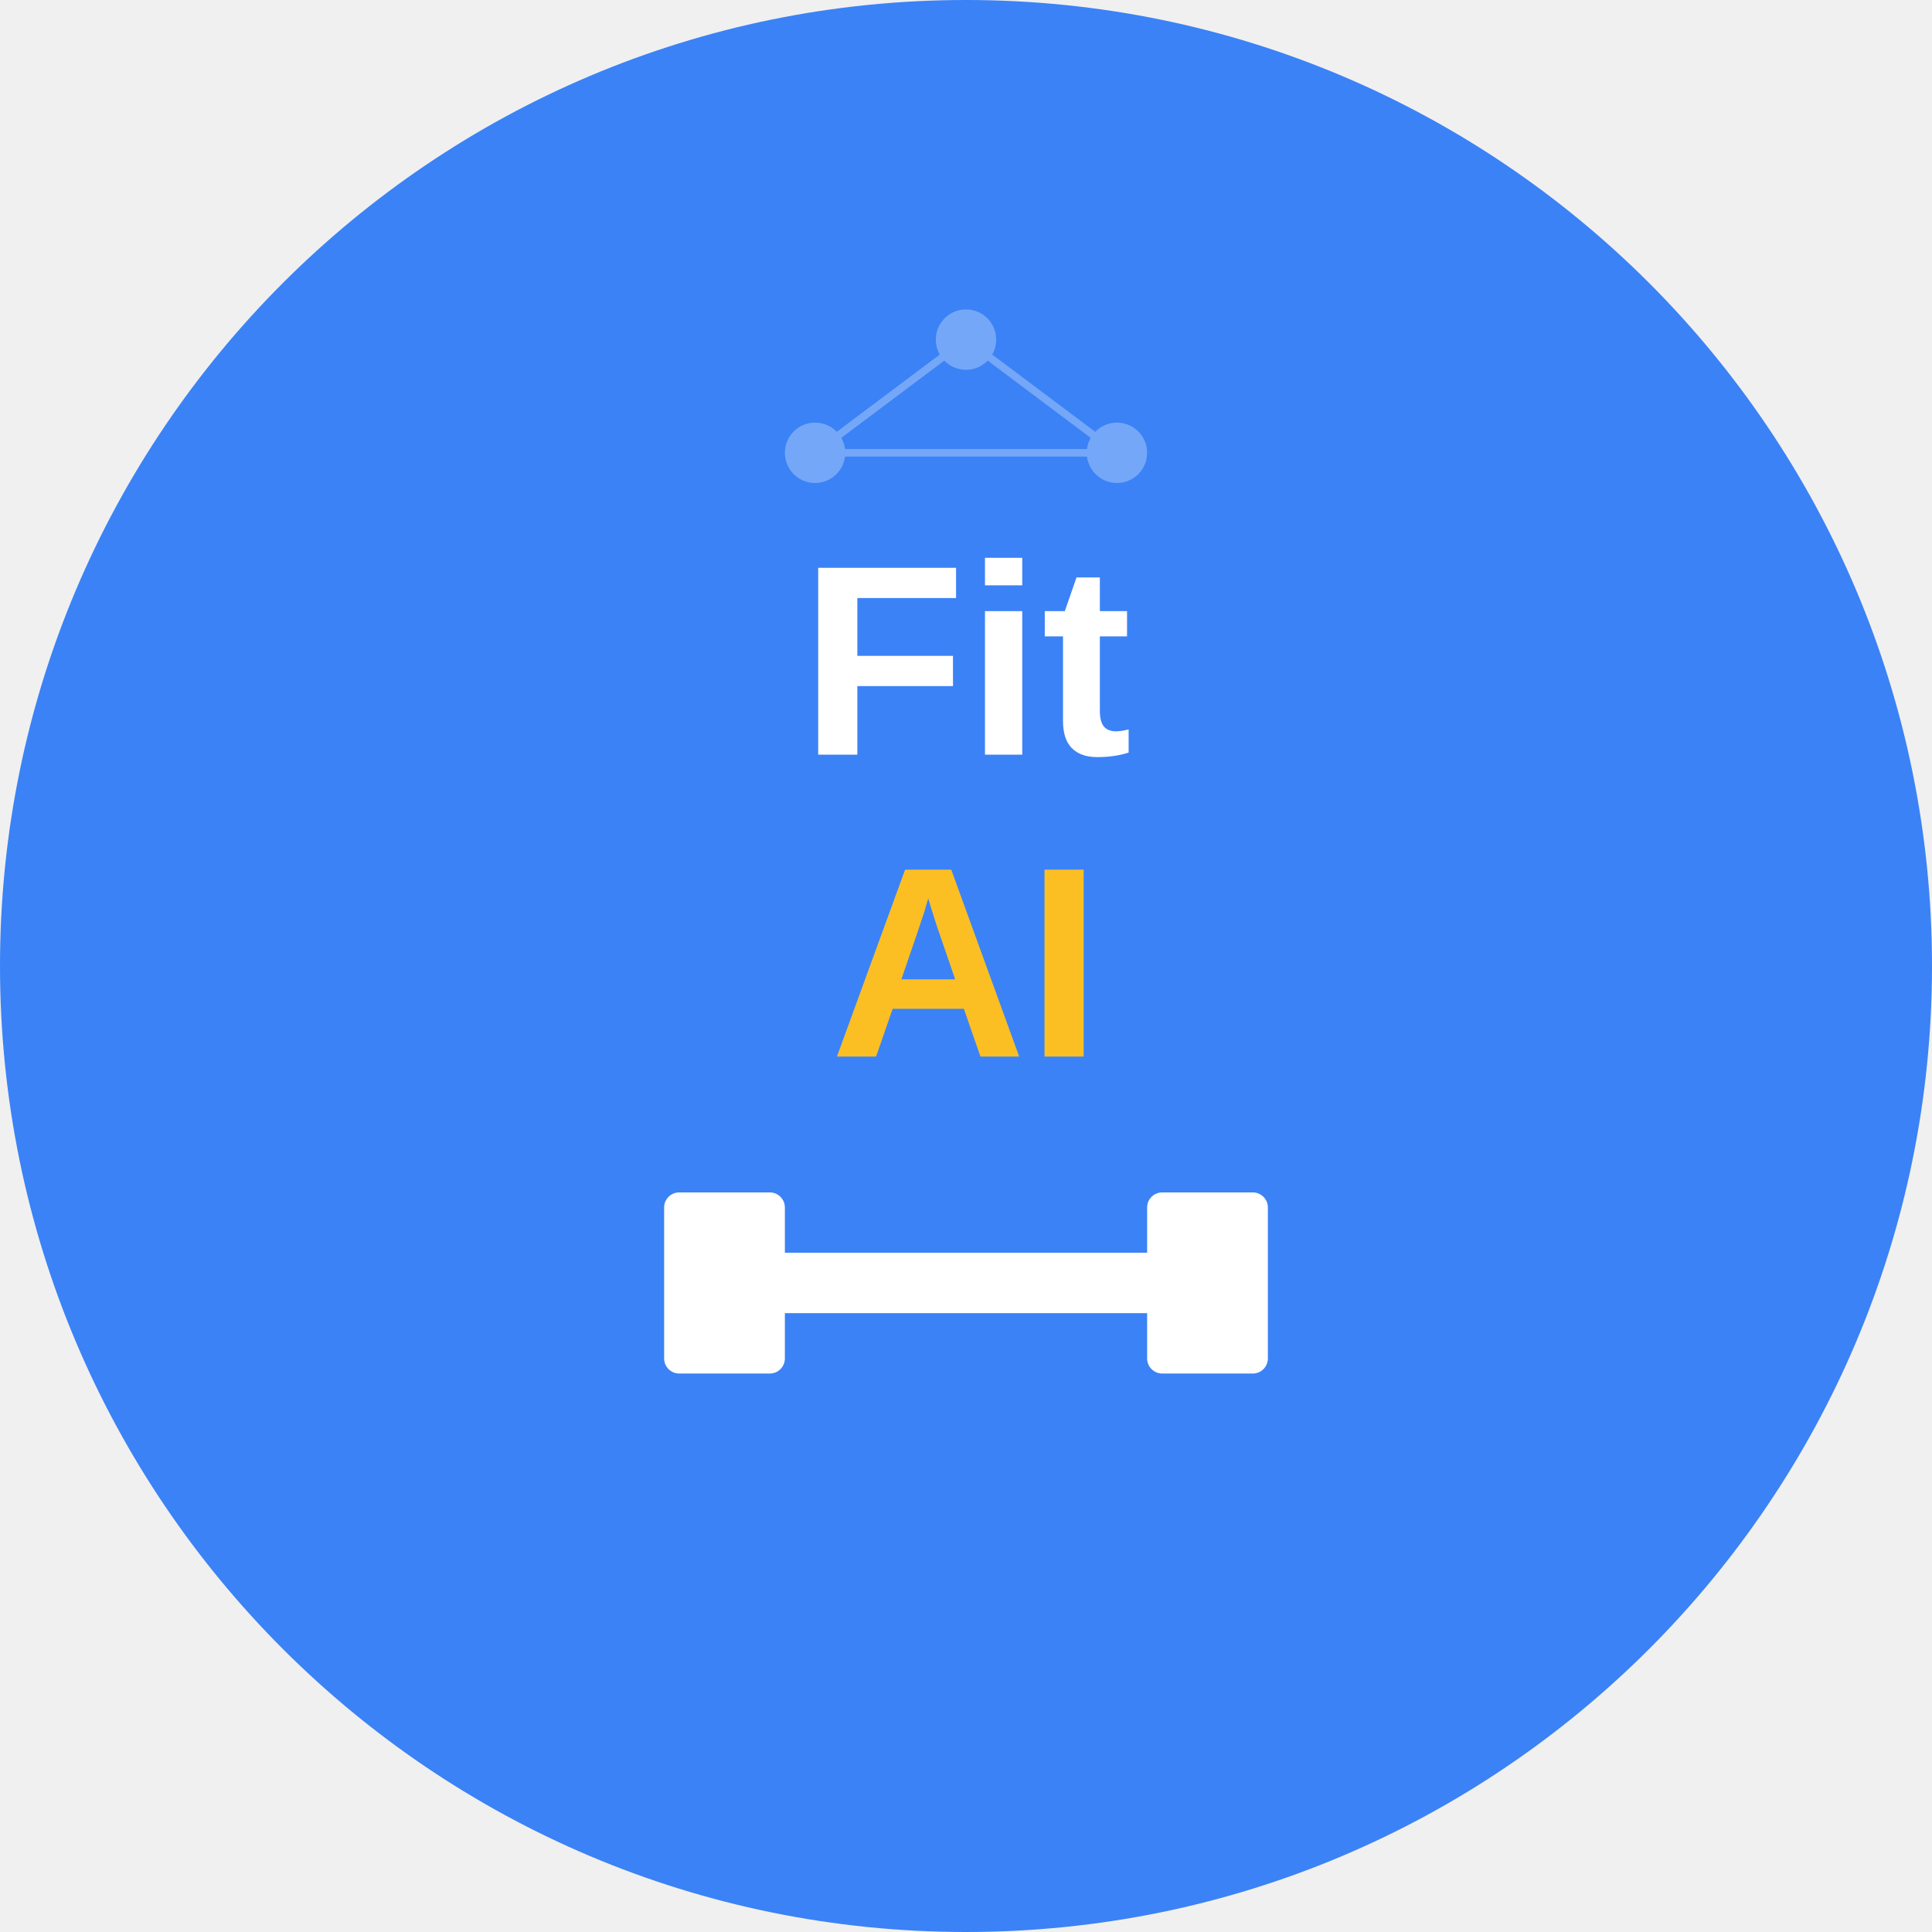
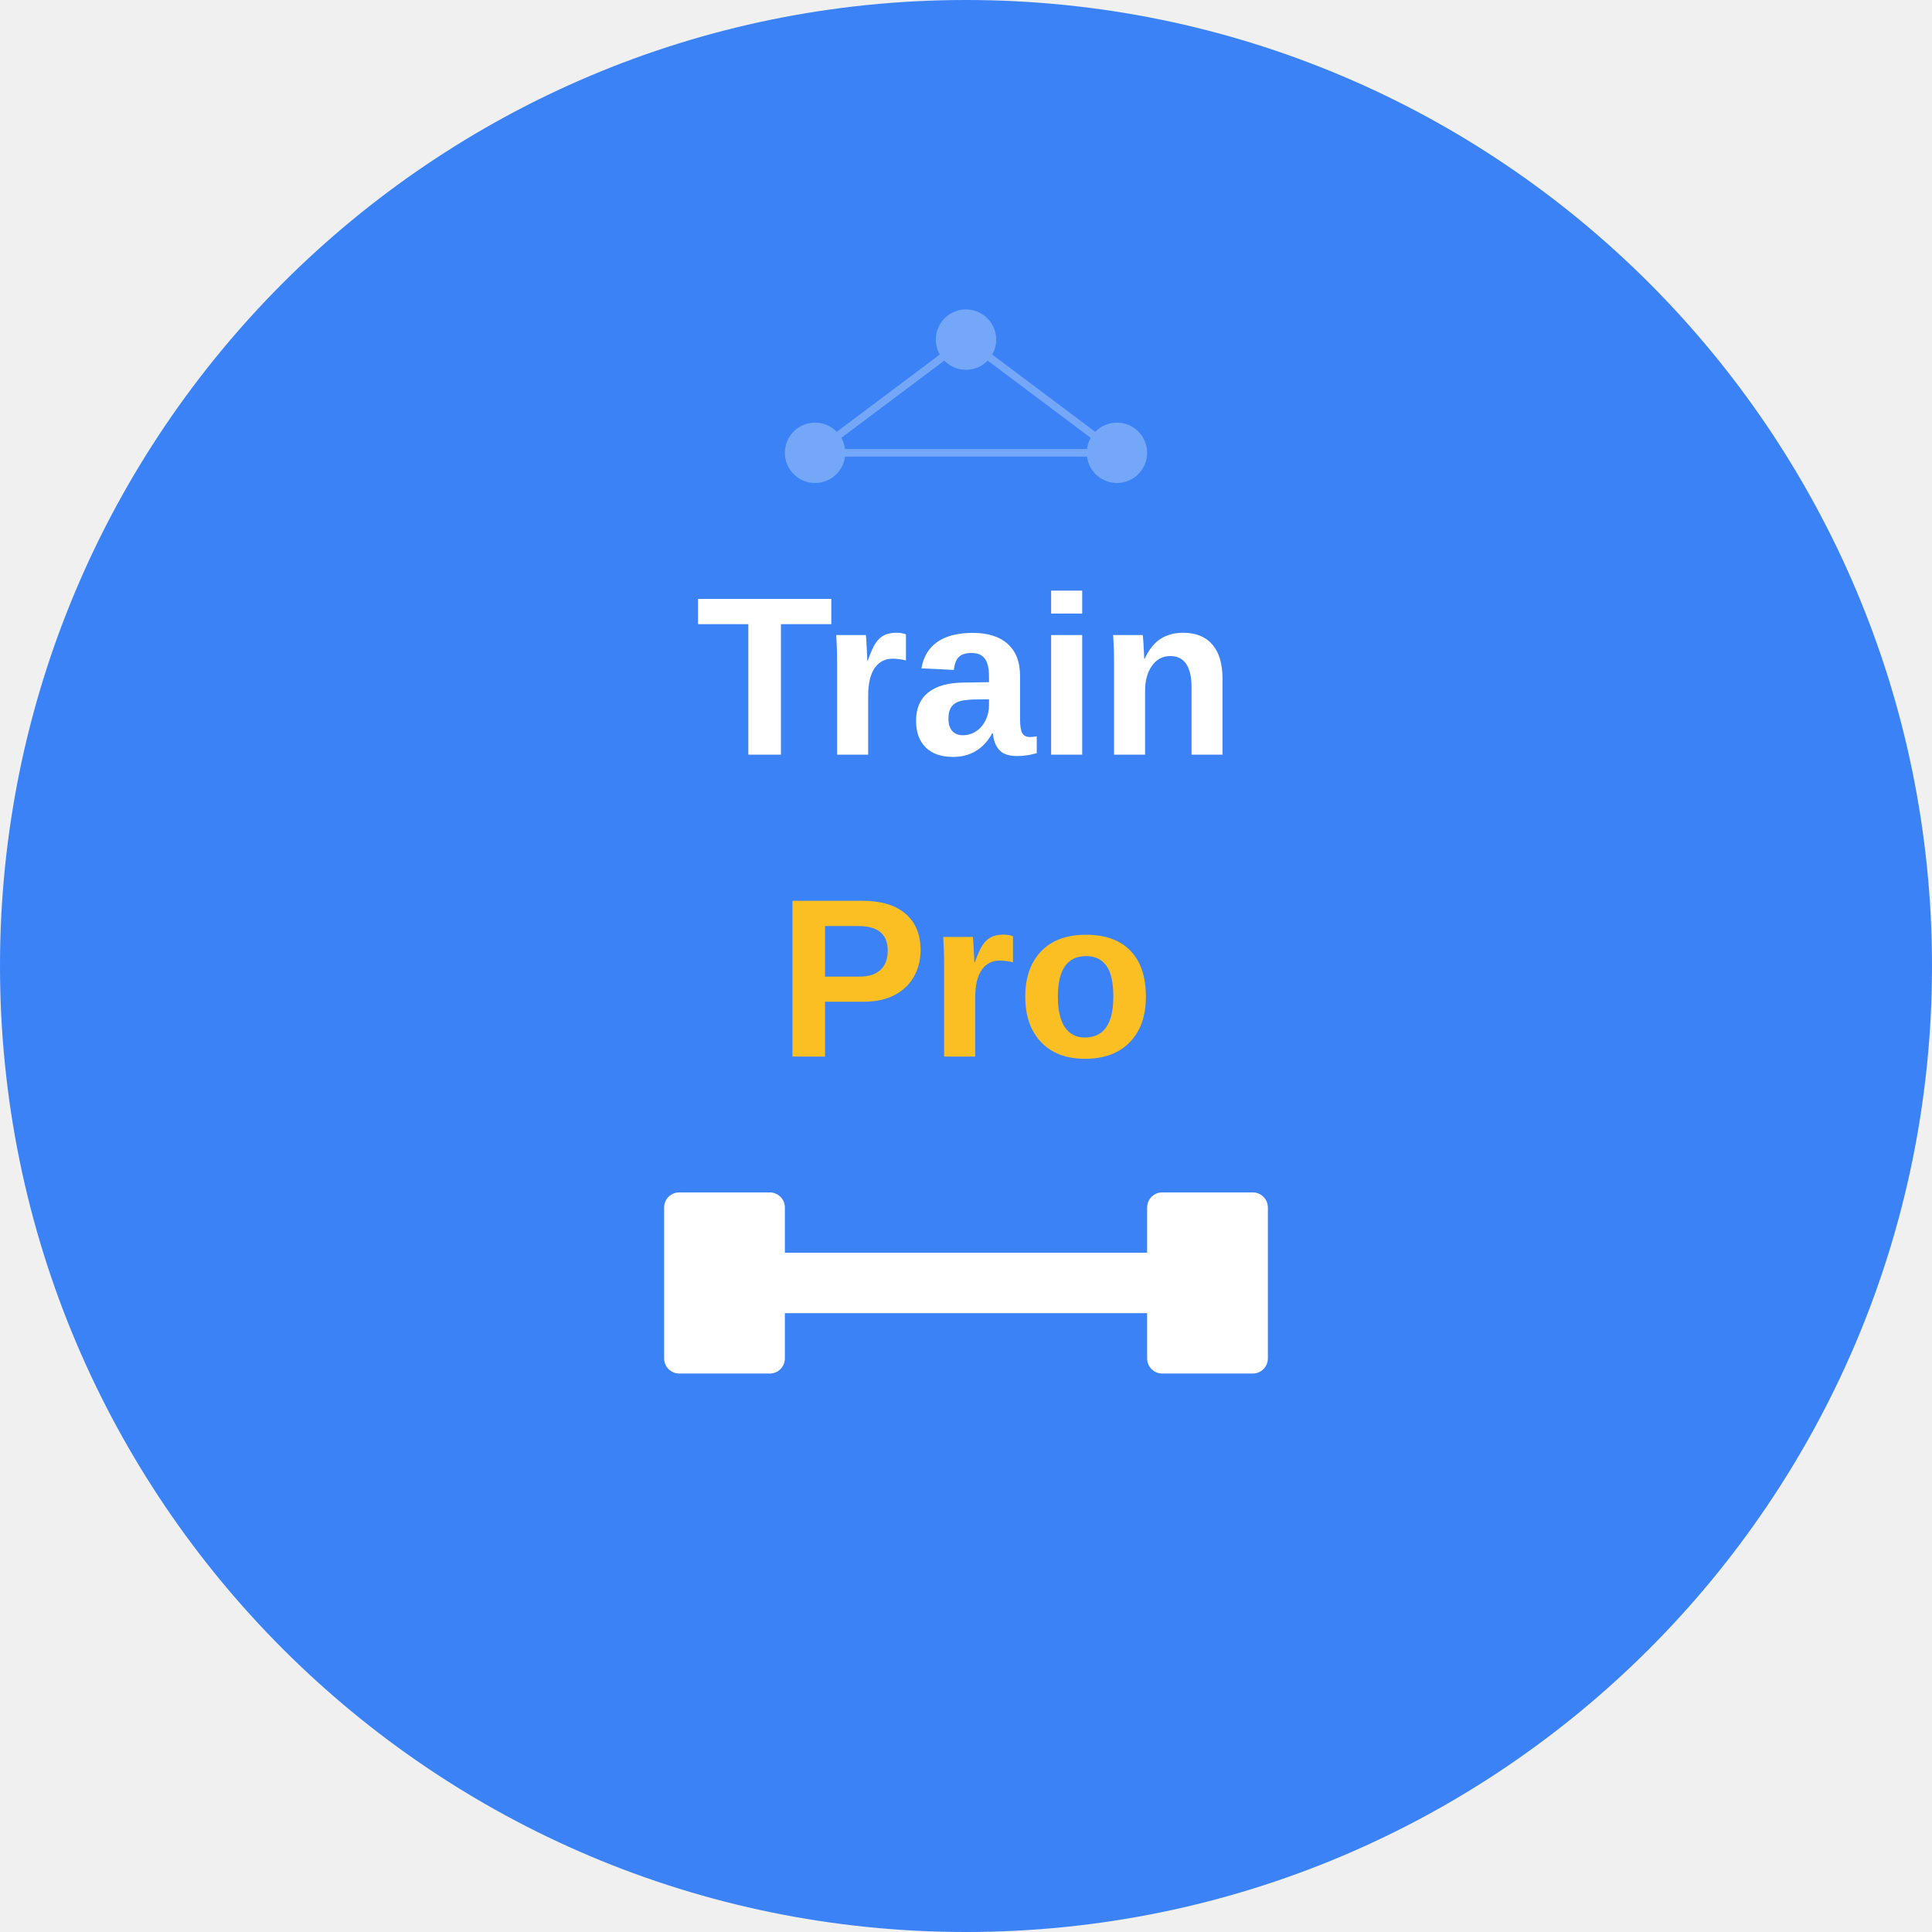
<svg xmlns="http://www.w3.org/2000/svg" width="512" height="512" viewBox="0 0 512 512">
  <circle cx="256" cy="256" r="256" fill="#3b82f6" />
-   <text x="256" y="200" font-family="Arial, sans-serif" font-size="72" font-weight="bold" fill="white" text-anchor="middle">Fit</text>
-   <text x="256" y="280" font-family="Arial, sans-serif" font-size="72" font-weight="bold" fill="#fbbf24" text-anchor="middle">AI</text>
+   <text x="256" y="200" font-family="Arial, sans-serif" font-size="60" font-weight="bold" fill="white" text-anchor="middle">Train</text>
+   <text x="256" y="280" font-family="Arial, sans-serif" font-size="60" font-weight="bold" fill="#fbbf24" text-anchor="middle">Pro</text>
  <g transform="translate(256, 340)">
    <rect x="-60" y="-8" width="120" height="16" rx="8" fill="white" />
    <rect x="-80" y="-24" width="32" height="48" rx="4" fill="white" />
    <rect x="48" y="-24" width="32" height="48" rx="4" fill="white" />
  </g>
  <g transform="translate(256, 120)" opacity="0.3">
    <circle cx="-40" cy="0" r="8" fill="white" />
    <circle cx="40" cy="0" r="8" fill="white" />
    <circle cx="0" cy="-30" r="8" fill="white" />
    <line x1="-40" y1="0" x2="40" y2="0" stroke="white" stroke-width="2" />
    <line x1="0" y1="-30" x2="-40" y2="0" stroke="white" stroke-width="2" />
    <line x1="0" y1="-30" x2="40" y2="0" stroke="white" stroke-width="2" />
  </g>
</svg>
